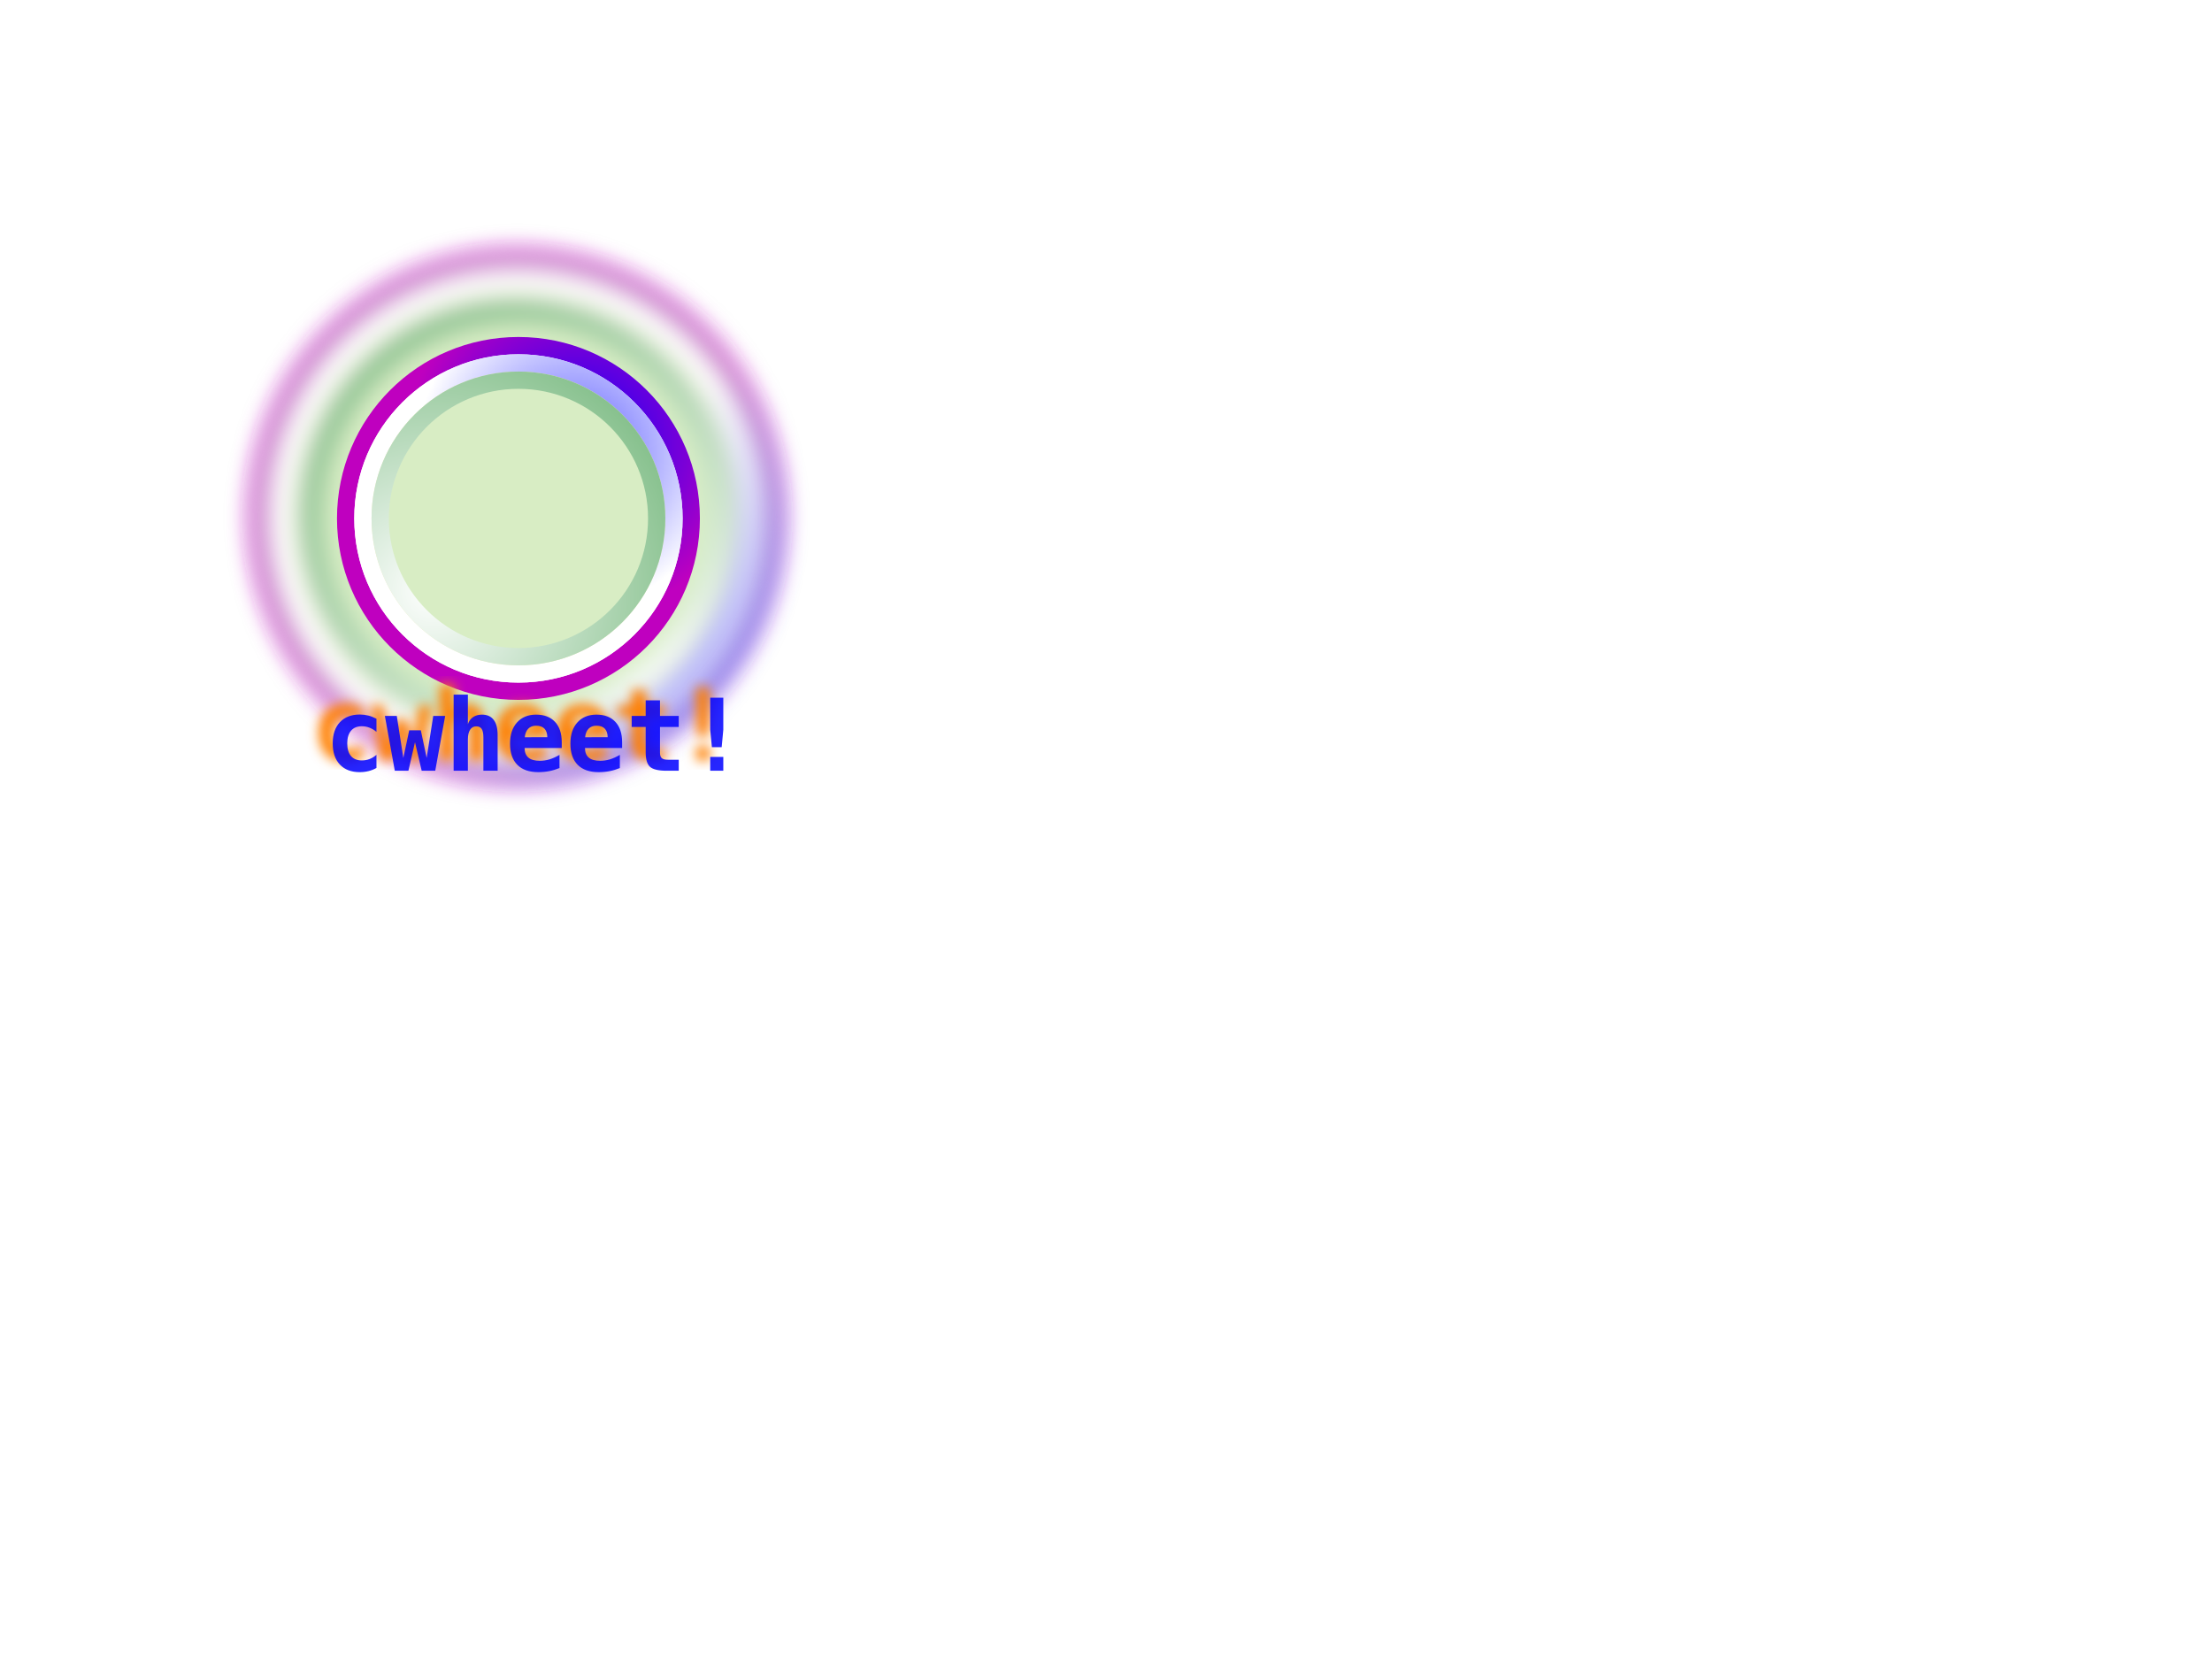
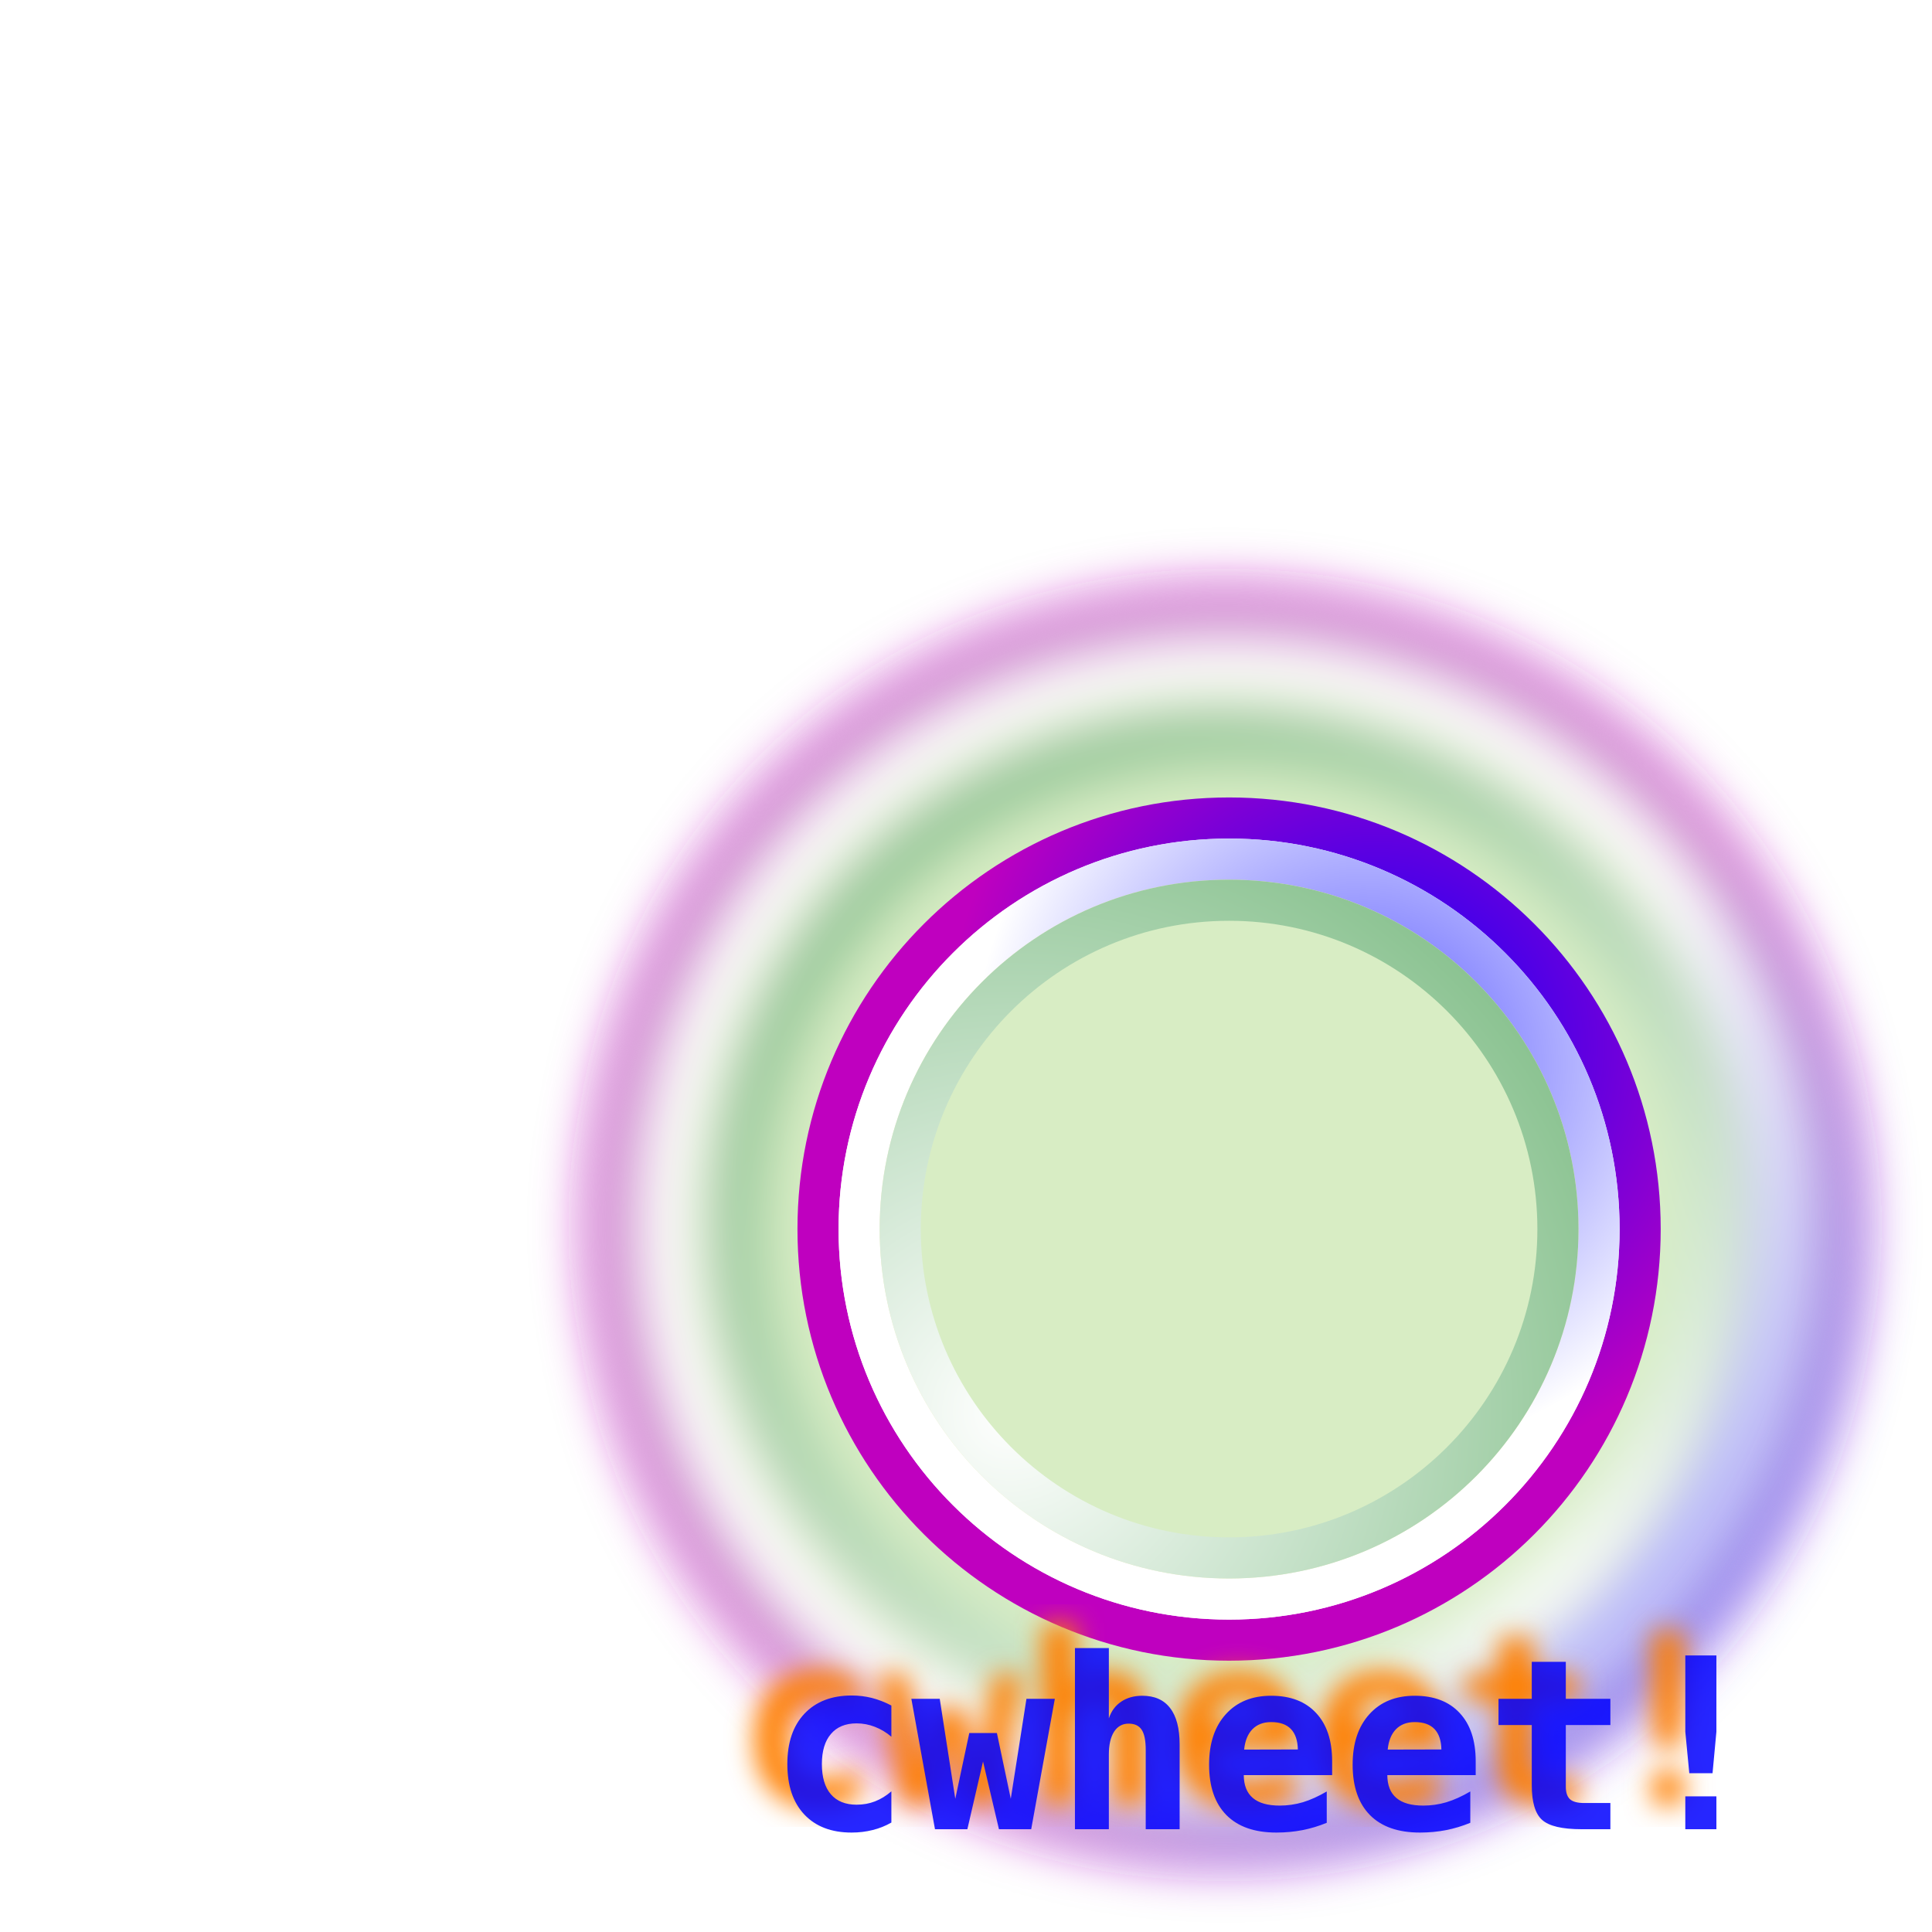
- <svg xmlns="http://www.w3.org/2000/svg" width="640" height="480">
-   <defs>
+ <svg xmlns="http://www.w3.org/2000/svg" xmlns:xlink="http://www.w3.org/1999/xlink" width="235" height="235" horiz-origin-x="60" id="cwheet_icon" version="1.1">
+   <defs id="defs3434">
    <radialGradient fy="0.289" fx="0.672" r="0.5" cy="0.289" cx="0.672" id="svg_3">
-       <stop stop-color="#0800ff" offset="0" />
-       <stop stop-color="#bf00bf" offset="1" />
+       <stop stop-color="#0800ff" offset="0" id="stop3437" />
+       <stop stop-color="#bf00bf" offset="1" id="stop3439" />
    </radialGradient>
    <radialGradient fy="0.289" fx="0.672" r="0.5" cy="0.289" cx="0.672" id="svg_6">
-       <stop stop-color="#5656ff" offset="0" />
-       <stop stop-color="#ffffff" offset="1" />
+       <stop stop-color="#5656ff" offset="0" id="stop3442" />
+       <stop stop-color="#ffffff" offset="1" id="stop3444" />
    </radialGradient>
    <radialGradient fy="0.762" fx="0.188" r="1.012" cy="0.762" cx="0.188" id="svg_10">
-       <stop stop-color="#ffffff" offset="0" />
-       <stop stop-color="#7ebc85" offset="1" />
+       <stop stop-color="#ffffff" offset="0" id="stop3447" />
+       <stop stop-color="#7ebc85" offset="1" id="stop3449" />
    </radialGradient>
-     <filter height="200%" width="200%" y="-50%" x="-50%" id="svg_15_blur">
-       <feGaussianBlur stdDeviation="3.3" in="SourceGraphic" />
+     <filter height="2" width="2" y="-0.5" x="-0.5" id="svg_15_blur">
+       <feGaussianBlur stdDeviation="3.3" in="SourceGraphic" id="feGaussianBlur3452" />
    </filter>
    <filter id="label_blur">
-       <feGaussianBlur stdDeviation="1.6" in="SourceGraphic" />
+       <feGaussianBlur stdDeviation="1.6" in="SourceGraphic" id="feGaussianBlur3455" />
    </filter>
+     <radialGradient xlink:href="#svg_3" id="radialGradient3474" cx="175.969" cy="117.016" fx="175.969" fy="117.016" r="77" gradientUnits="userSpaceOnUse" />
+     <radialGradient xlink:href="#svg_6" id="radialGradient3476" cx="173.408" cy="120.159" fx="173.408" fy="120.159" r="69.55" gradientUnits="userSpaceOnUse" />
+     <radialGradient xlink:href="#svg_10" id="radialGradient3478" cx="625.53" cy="287.507" fx="625.53" fy="287.507" r="86.041" gradientUnits="userSpaceOnUse" />
+     <radialGradient xlink:href="#svg_3" id="radialGradient3480" cx="168.047" cy="127.852" fx="168.047" fy="127.852" r="52.5" gradientUnits="userSpaceOnUse" gradientTransform="translate(1.115985,2.892)" />
+     <radialGradient xlink:href="#svg_6" id="radialGradient3482" cx="166.328" cy="129.961" fx="166.328" fy="129.961" r="47.5" gradientUnits="userSpaceOnUse" gradientTransform="translate(1.115985,2.892)" />
+     <radialGradient xlink:href="#svg_10" id="radialGradient3484" cx="123.438" cy="172.246" fx="123.438" fy="172.246" r="86.041" gradientUnits="userSpaceOnUse" gradientTransform="translate(1.115985,2.892)" />
+     <radialGradient xlink:href="#svg_10" id="radialGradient3486" cx="47.452" cy="485.014" fx="47.452" fy="485.014" r="61.149" gradientTransform="matrix(2.24297,0,0,0.4458374,1.115985,2.892)" gradientUnits="userSpaceOnUse" />
+     <radialGradient xlink:href="#svg_10" id="radialGradient3488" cx="52.382" cy="489.108" fx="52.382" fy="489.108" r="50.957" gradientTransform="matrix(2.24297,0,0,0.4458374,1.115985,2.892)" gradientUnits="userSpaceOnUse" />
  </defs>
-   <g>
-     <g transform="rotate(90 149.5,149.5) " filter="url(#svg_15_blur)" id="svg_15">
-       <ellipse id="svg_12" ry="74.5" rx="74.5" cy="149.5" cx="149.5" stroke-width="5" stroke="url(#svg_3)" fill="#fcfcfc" />
-       <ellipse id="svg_13" ry="67.05" rx="67.05" cy="149.5" cx="149.5" stroke-width="5" stroke="url(#svg_6)" fill="#efefc4" />
-       <ellipse id="svg_14" transform="matrix(-1.49,0,0,-1.49,1121.117,544.7386) " ry="40" rx="40" cy="265.261" cx="652.092" stroke-width="5" stroke="url(#svg_10)" fill="#d8edc4" />
+   <g id="g3508" transform="translate(-1.61599,-3.392)">
+     <g transform="matrix(0,1,-1,0,300.116,2.892)" id="svg_15" style="filter:url(#svg_15_blur)">
+       <circle id="svg_12" cy="149.5" cx="149.5" r="74.5" style="fill:#fcfcfc;stroke:url(#radialGradient3474);stroke-width:5" />
+       <circle id="svg_13" cy="149.5" cx="149.5" r="67.05" style="fill:#efefc4;stroke:url(#radialGradient3476);stroke-width:5" />
+       <circle id="svg_14" transform="matrix(-1.49,0,0,-1.49,1121.117,544.7386)" cy="265.261" cx="652.092" r="40" style="fill:#d8edc4;stroke:url(#radialGradient3478);stroke-width:5" />
    </g>
-     <ellipse ry="50" rx="50" id="big_circle" cy="150" cx="150" stroke-width="5" stroke="url(#svg_3)" fill="#fcfcfc" />
-     <ellipse id="svg_4" ry="45" rx="45" cy="150" cx="150" stroke-width="5" stroke="url(#svg_6)" fill="#efefc4" />
-     <ellipse id="big_circle_2" ry="40" rx="40" cy="150" cx="150" stroke-width="5" stroke="url(#svg_10)" fill="#d8edc4" />
-     <text filter="url(#label_blur)" font-weight="bold" xml:space="preserve" text-anchor="middle" font-family="Monospace" font-size="29" id="label" y="220" x="151" stroke-linecap="null" stroke-linejoin="null" stroke-width="0" stroke="url(#svg_10)" fill="#ff7f00">cwheet!</text>
-     <text opacity="0.85" font-weight="bold" xml:space="preserve" text-anchor="middle" font-family="Monospace" font-size="29" id="svg_17" y="223" x="155" stroke-linecap="null" stroke-linejoin="null" stroke-width="0" stroke="url(#svg_10)" fill="#0000ff">cwheet!</text>
+     <g id="g3501">
+       <circle style="fill:#fcfcfc;stroke:url(#radialGradient3480);stroke-width:5" r="50" cx="151.116" cy="152.892" id="big_circle" />
+       <circle style="fill:#efefc4;stroke:url(#radialGradient3482);stroke-width:5" r="45" cx="151.116" cy="152.892" id="svg_4" />
+       <circle style="fill:#d8edc4;stroke:url(#radialGradient3484);stroke-width:5" r="40" cx="151.116" cy="152.892" id="big_circle_2" />
+       <text style="font-weight:bold;font-size:29px;font-family:Monospace;text-anchor:middle;fill:#ff7f00;stroke:url(#radialGradient3486);stroke-width:0;filter:url(#label_blur)" stroke-linejoin="null" stroke-linecap="null" x="152.116" y="222.892" id="label" font-size="29" xml:space="preserve" font-weight="bold">cwheet!</text>
+       <text style="font-weight:bold;font-size:29px;font-family:Monospace;text-anchor:middle;opacity:0.85;fill:#0000ff;stroke:url(#radialGradient3488);stroke-width:0" stroke-linejoin="null" stroke-linecap="null" x="156.116" y="225.892" id="svg_17" font-size="29" xml:space="preserve" font-weight="bold">cwheet!</text>
+     </g>
  </g>
</svg>
